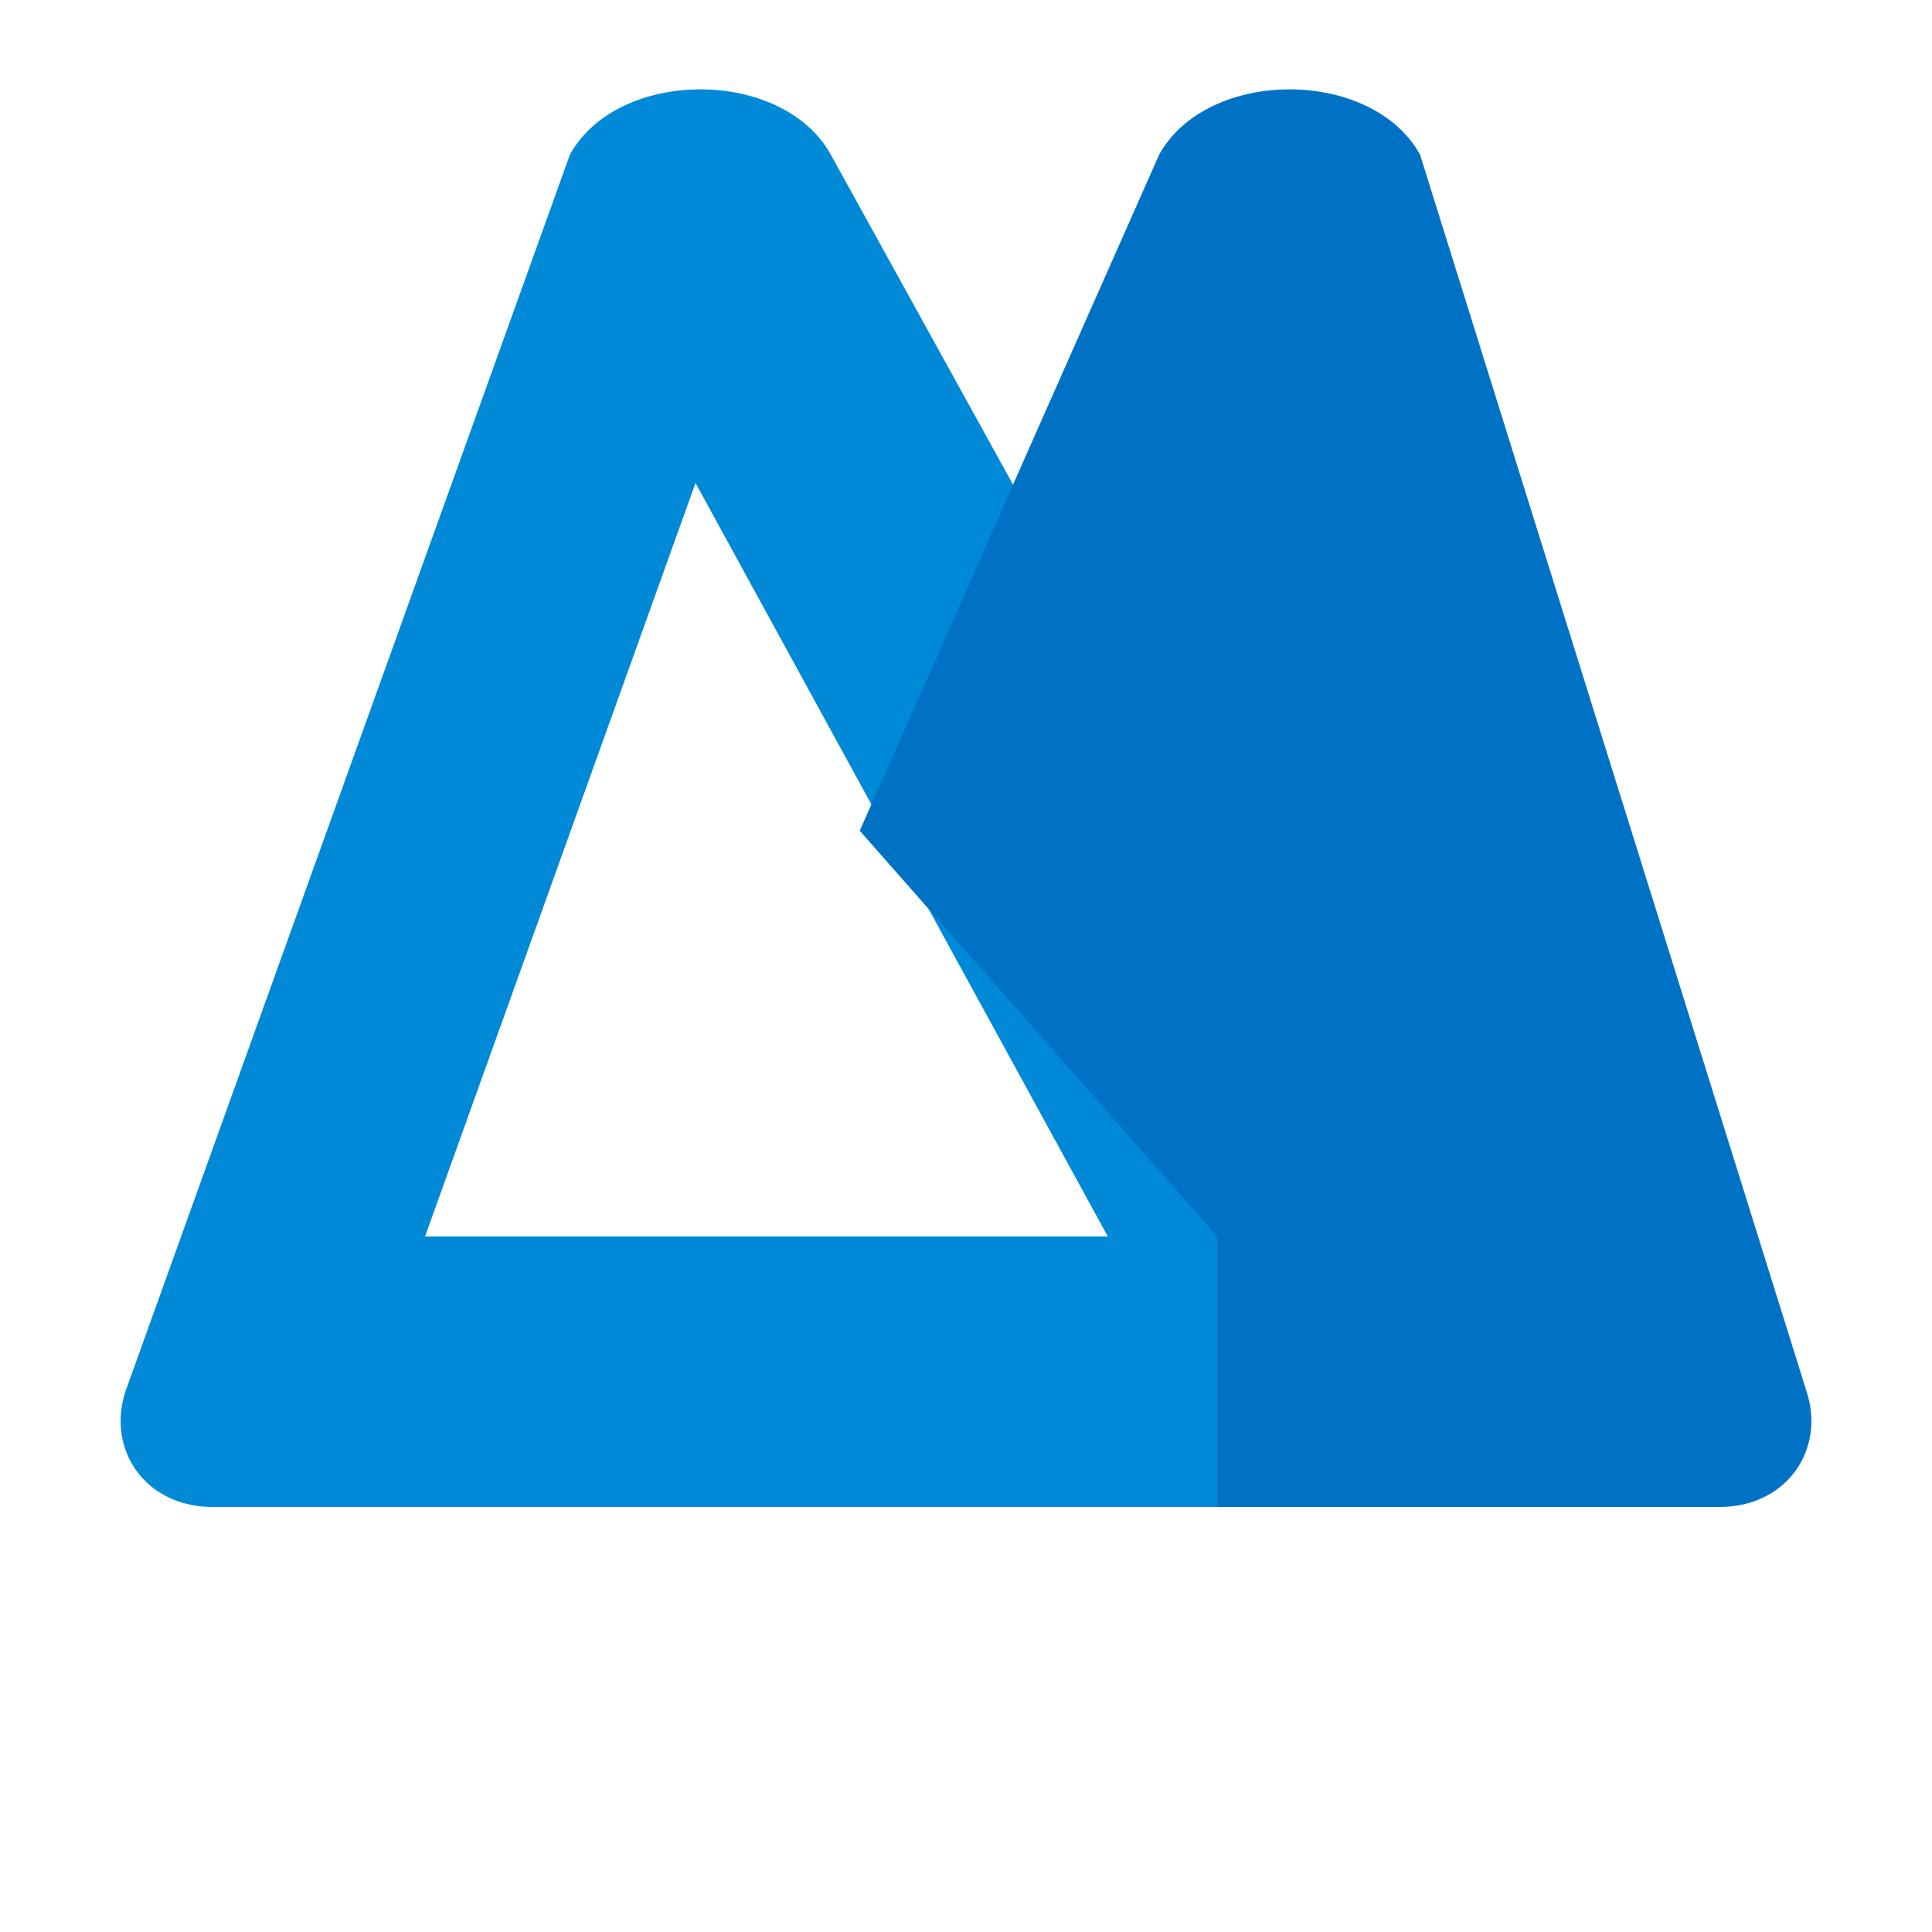
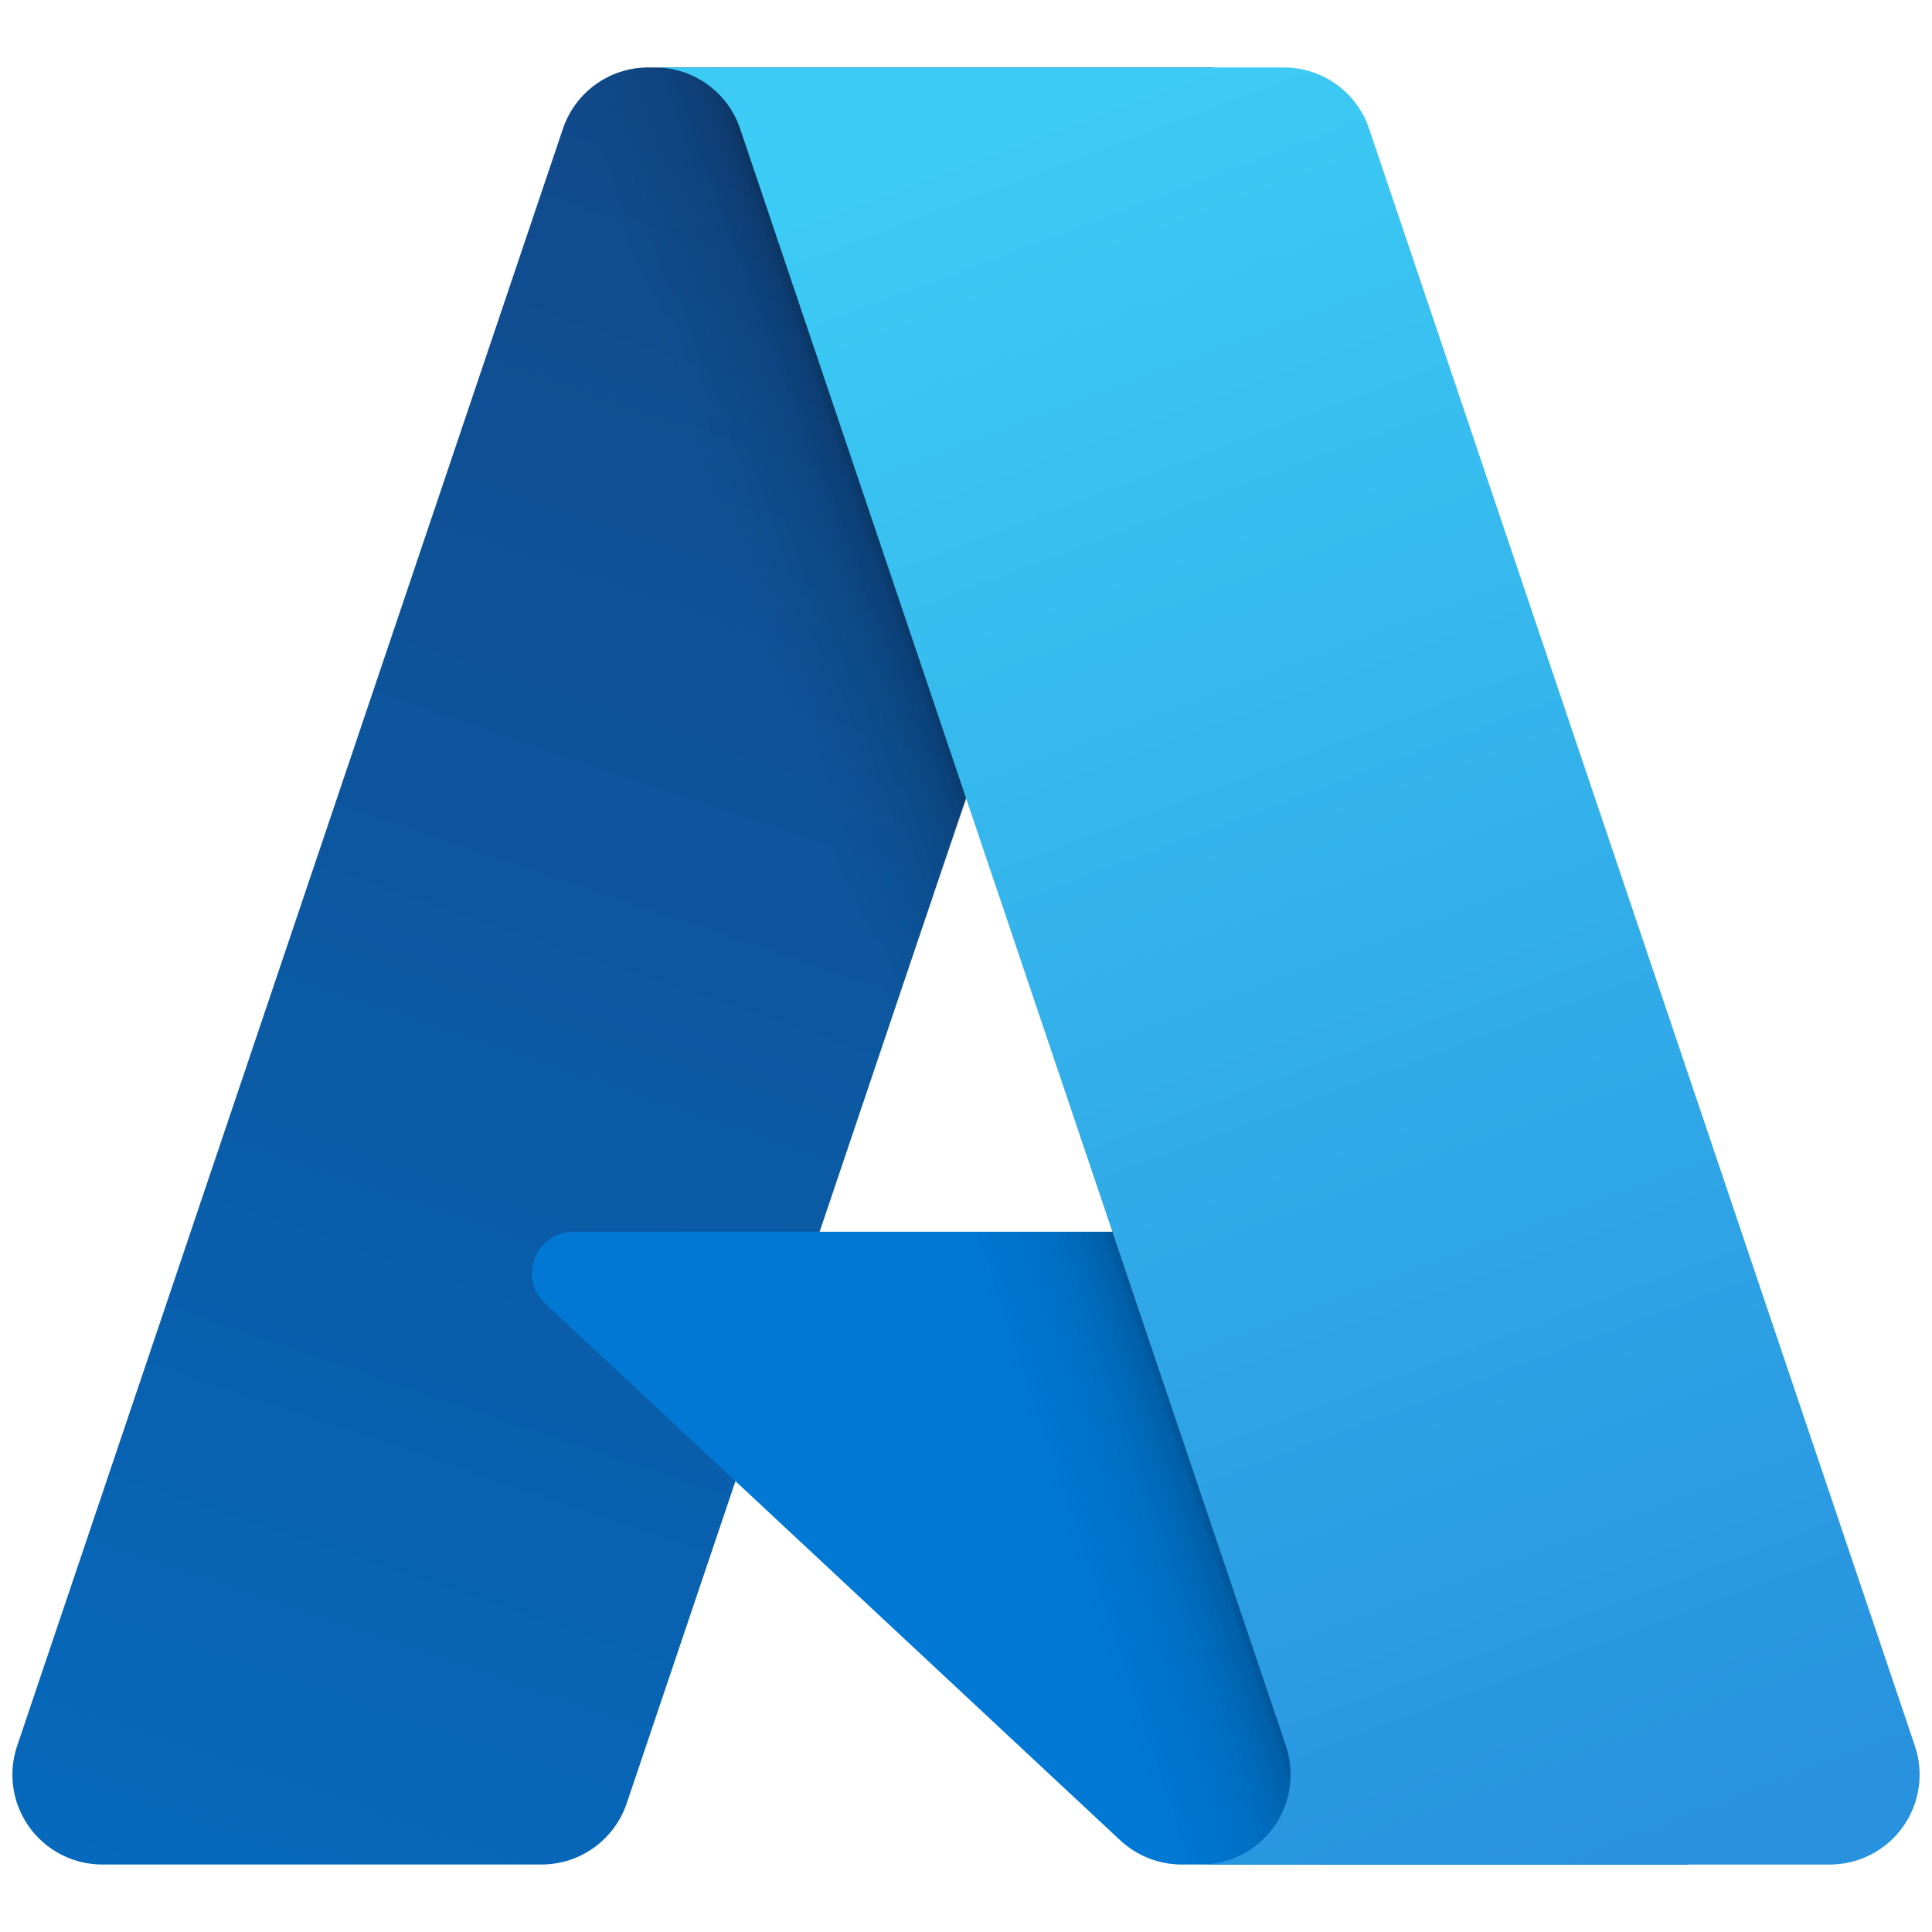
- <svg xmlns="http://www.w3.org/2000/svg" viewBox="0 0 100 100" width="100%" height="100%">
-   <path fill="#0089D6" d="M29.5,8 L6.5,72 C5.5,75 7.5,78 11,78 L63,78 L63,64 L22,64 L36,25 L65,78 L80,78 L80,75 L43,8 C40.5,3.5 32,3.5 29.5,8 Z" />
-   <path fill="#0072C6" d="M63,64 L44.5,43 L60,8 C62.5,3.5 71,3.5 73.5,8 L93.5,72 C94.5,75 92.5,78 89,78 L63,78 Z" />
+ <svg xmlns="http://www.w3.org/2000/svg" viewBox="0 0 128 128">
+   <defs>
+     <linearGradient id="azure-original-a" x1="60.919" y1="9.602" x2="18.667" y2="134.423" gradientUnits="userSpaceOnUse">
+       <stop stop-color="#114A8B" />
+       <stop offset="1" stop-color="#0669BC" />
+     </linearGradient>
+     <linearGradient id="azure-original-b" x1="74.117" y1="67.772" x2="64.344" y2="71.076" gradientUnits="userSpaceOnUse">
+       <stop stop-opacity=".3" />
+       <stop offset=".071" stop-opacity=".2" />
+       <stop offset=".321" stop-opacity=".1" />
+       <stop offset=".623" stop-opacity=".05" />
+       <stop offset="1" stop-opacity="0" />
+     </linearGradient>
+     <linearGradient id="azure-original-c" x1="68.742" y1="5.961" x2="115.122" y2="129.525" gradientUnits="userSpaceOnUse">
+       <stop stop-color="#3CCBF4" />
+       <stop offset="1" stop-color="#2892DF" />
+     </linearGradient>
+   </defs>
+   <path d="M46.09.002h40.685L44.541 125.137a6.485 6.485 0 01-6.146 4.413H6.733a6.482 6.482 0 01-5.262-2.699 6.474 6.474 0 01-.876-5.848L39.944 4.414A6.488 6.488 0 0146.09 0z" fill="url(#azure-original-a)" transform="translate(.587 4.468) scale(.91904)" />
+   <path d="M97.28 81.607H37.987a2.743 2.743 0 00-1.874 4.751l38.1 35.562a5.991 5.991 0 004.087 1.61h33.574z" fill="#0078d4" />
+   <path d="M46.09.002A6.434 6.434 0 0039.93 4.5L.644 120.897a6.469 6.469 0 006.106 8.653h32.48a6.942 6.942 0 005.328-4.531l7.834-23.089 27.985 26.101a6.618 6.618 0 004.165 1.519h36.396l-15.963-45.616-46.533.011L86.922.002z" fill="url(#azure-original-b)" transform="translate(.587 4.468) scale(.91904)" />
+   <path d="M98.055 4.408A6.476 6.476 0 0091.917.002H46.575a6.478 6.478 0 016.137 4.406l39.35 116.594a6.476 6.476 0 01-6.137 8.55h45.344a6.48 6.48 0 006.136-8.55z" fill="url(#azure-original-c)" transform="translate(.587 4.468) scale(.91904)" />
</svg>
